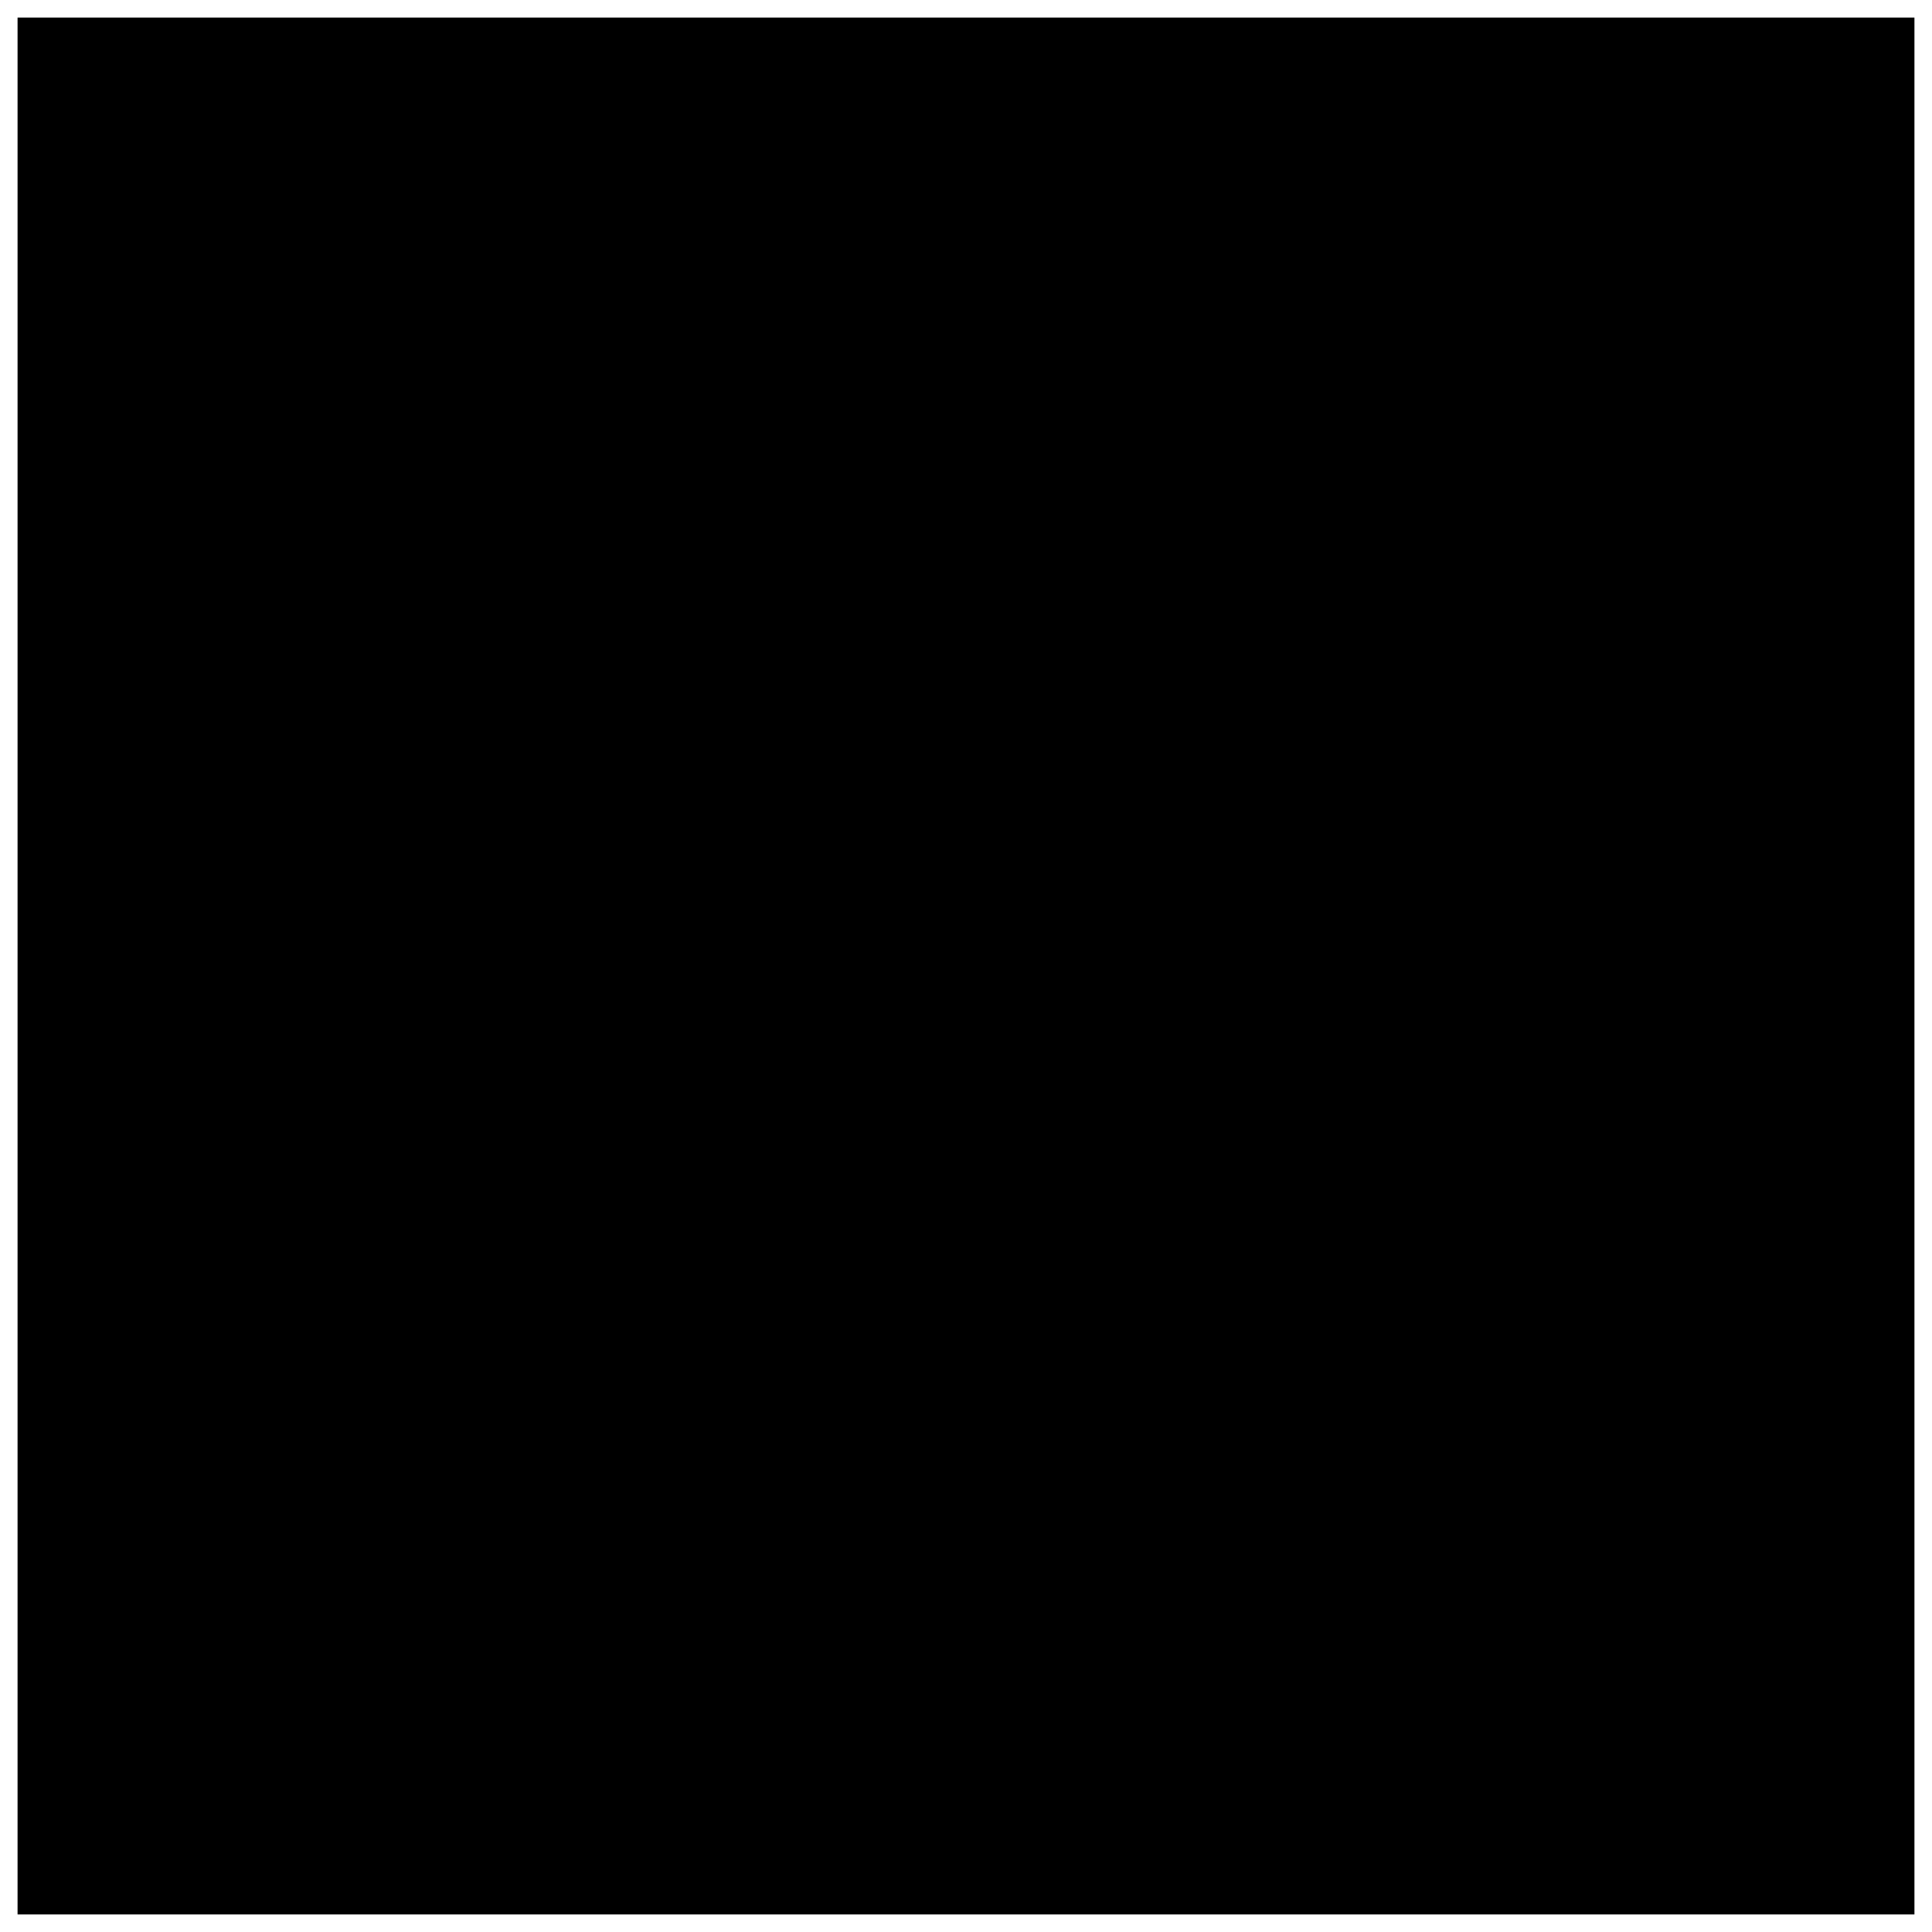
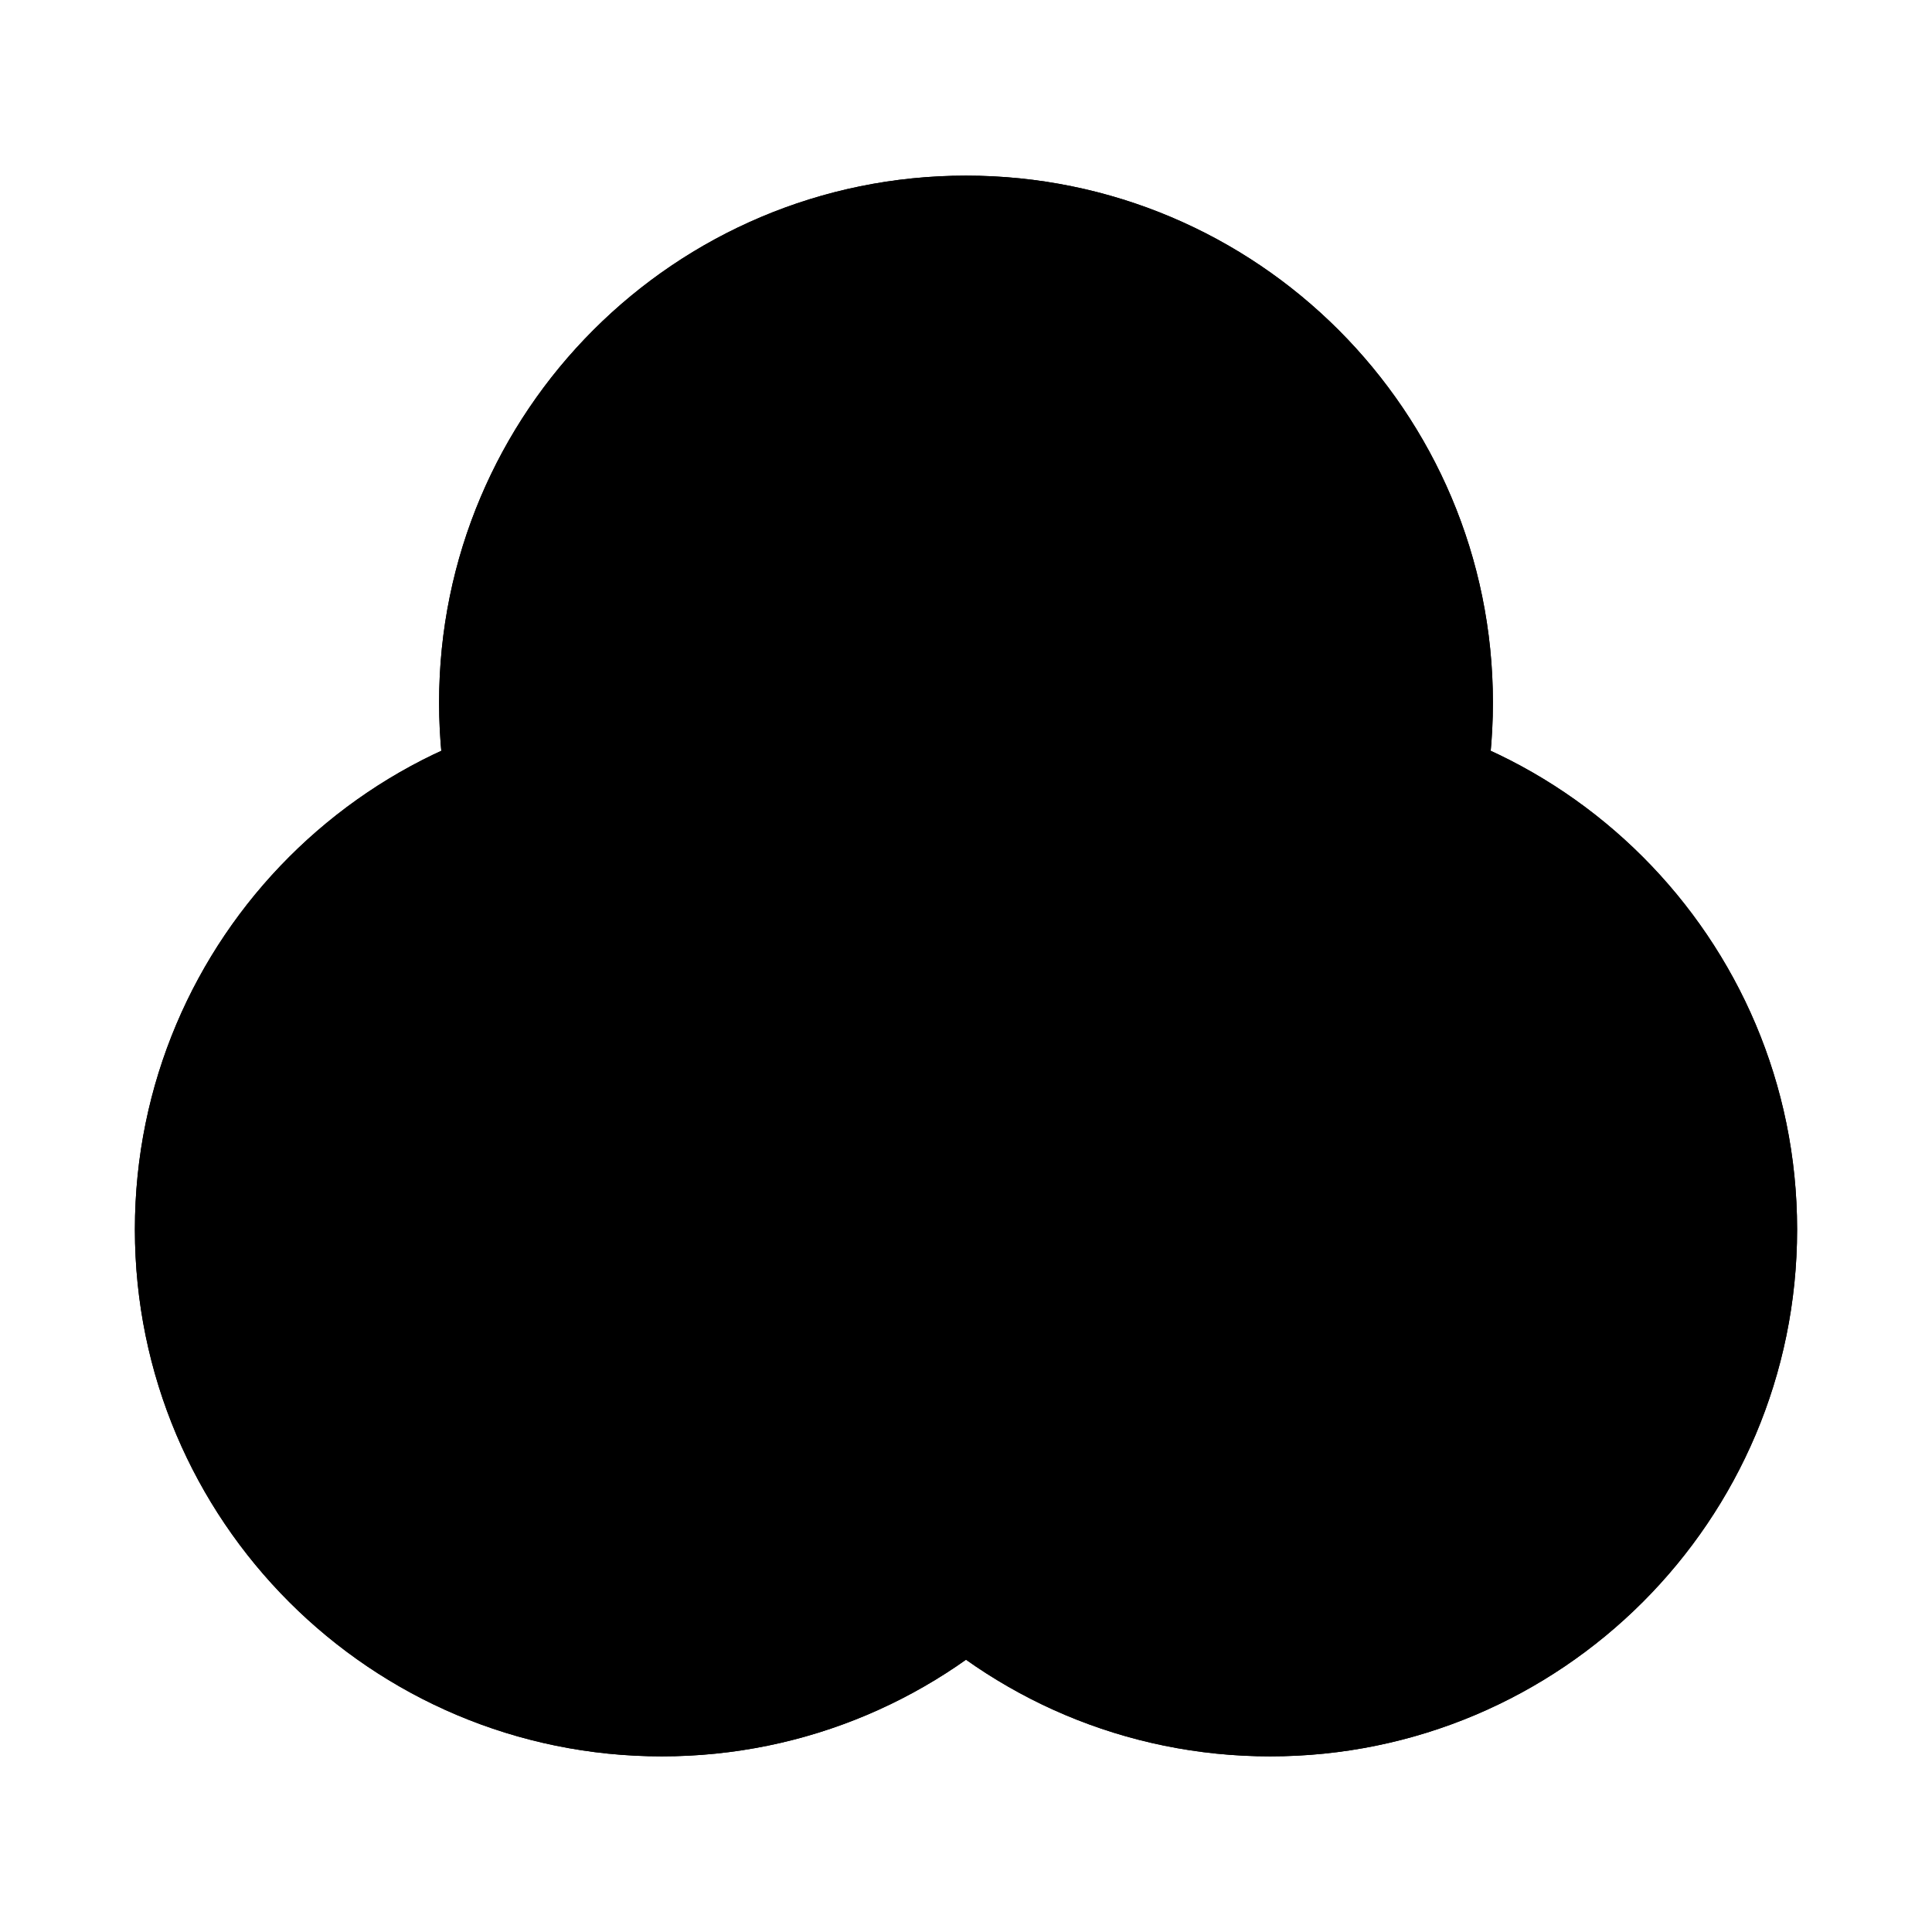
- <svg xmlns="http://www.w3.org/2000/svg" class="venn" version="1.1" viewBox="-55 -60 110 110">
-   <rect x="-54" y="-59" width="108" height="108" />
+ <svg xmlns="http://www.w3.org/2000/svg" class="venn vennop" version="1.1" viewBox="-55 -60 110 110">
  <clipPath id="clip1_union3_b">
    <circle cx="-17.32" cy="10" r="30" />
    <circle cx="0" cy="-20" r="30" />
    <circle cx="17.32" cy="10" r="30" />
  </clipPath>
-   <rect class="venn_yay" clip-path="url('#clip1_union3_b')" x="-55" y="-60" width="110" height="110" />
+   <circle class="venn_yay" clip-path="url('#clip1_union3_b')" cx="0" cy="0" r="53" />
  <circle cx="-17.32" cy="10" r="30" />
  <text x="-25.981" y="15">A</text>
  <circle cx="0" cy="-20" r="30" />
  <text x="0" y="-30">B</text>
  <circle cx="17.32" cy="10" r="30" />
  <text x="25.981" y="15">C</text>
</svg>
